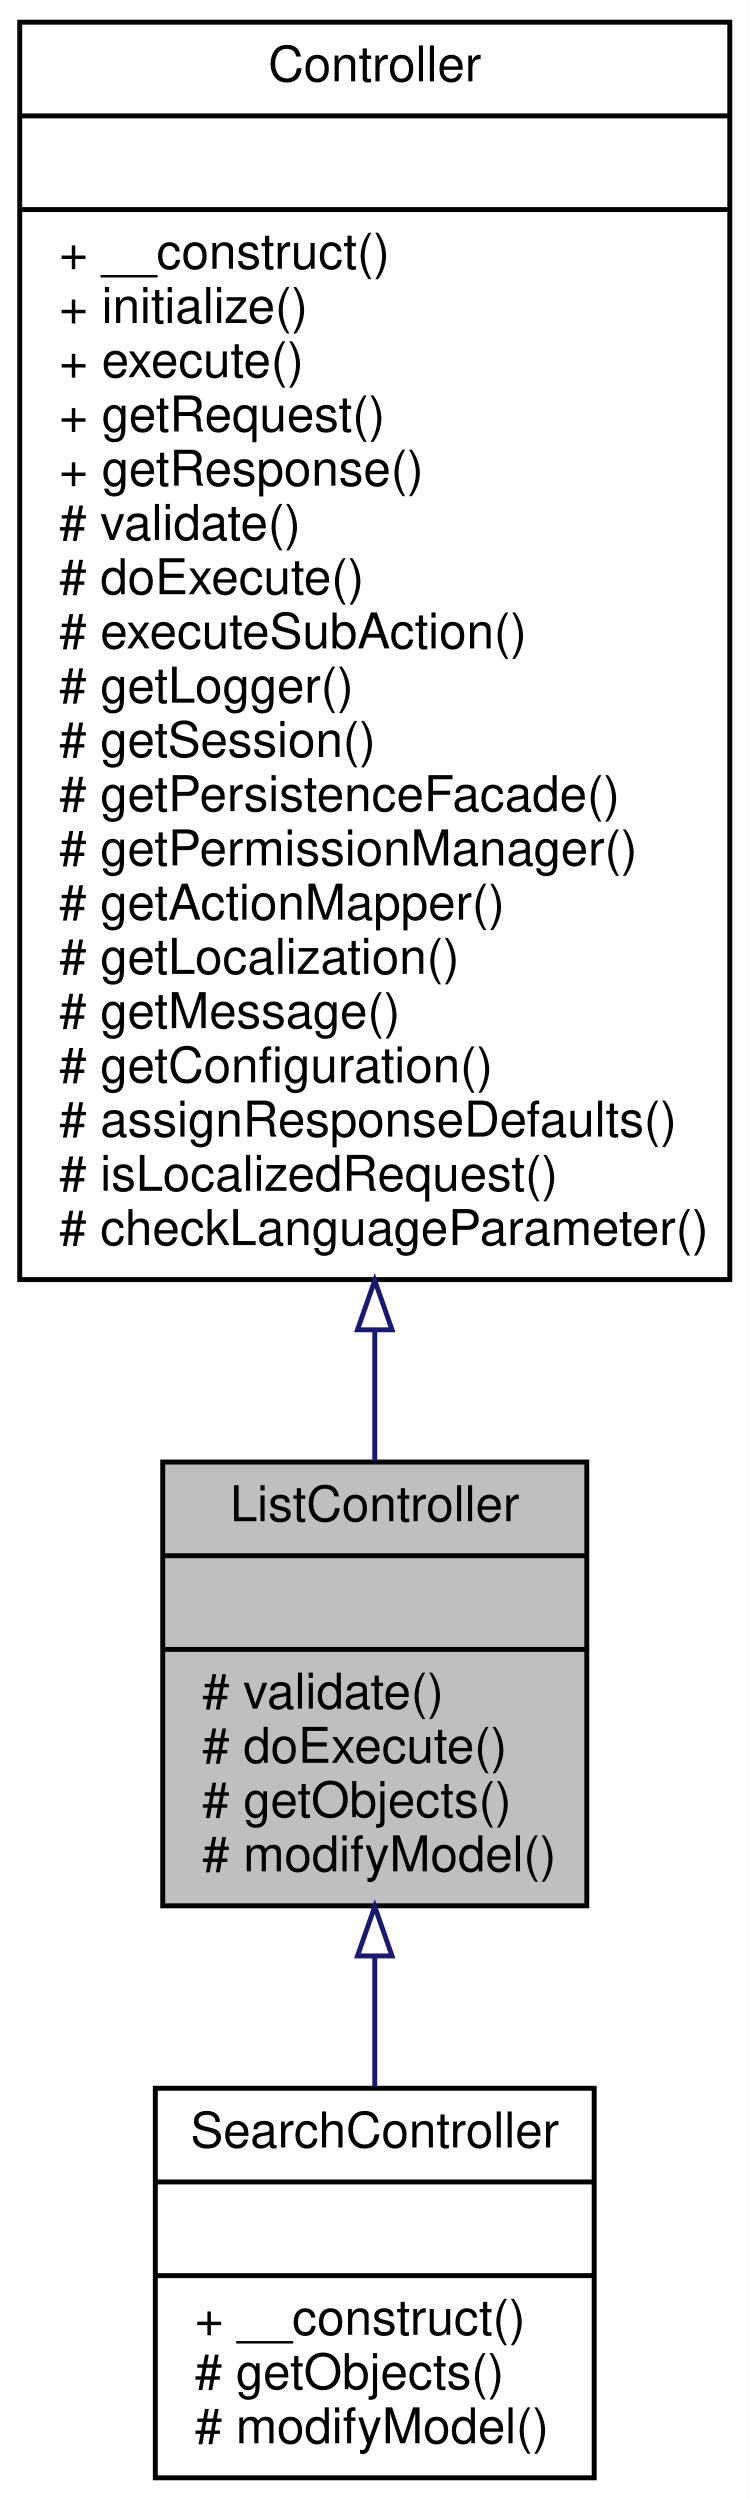
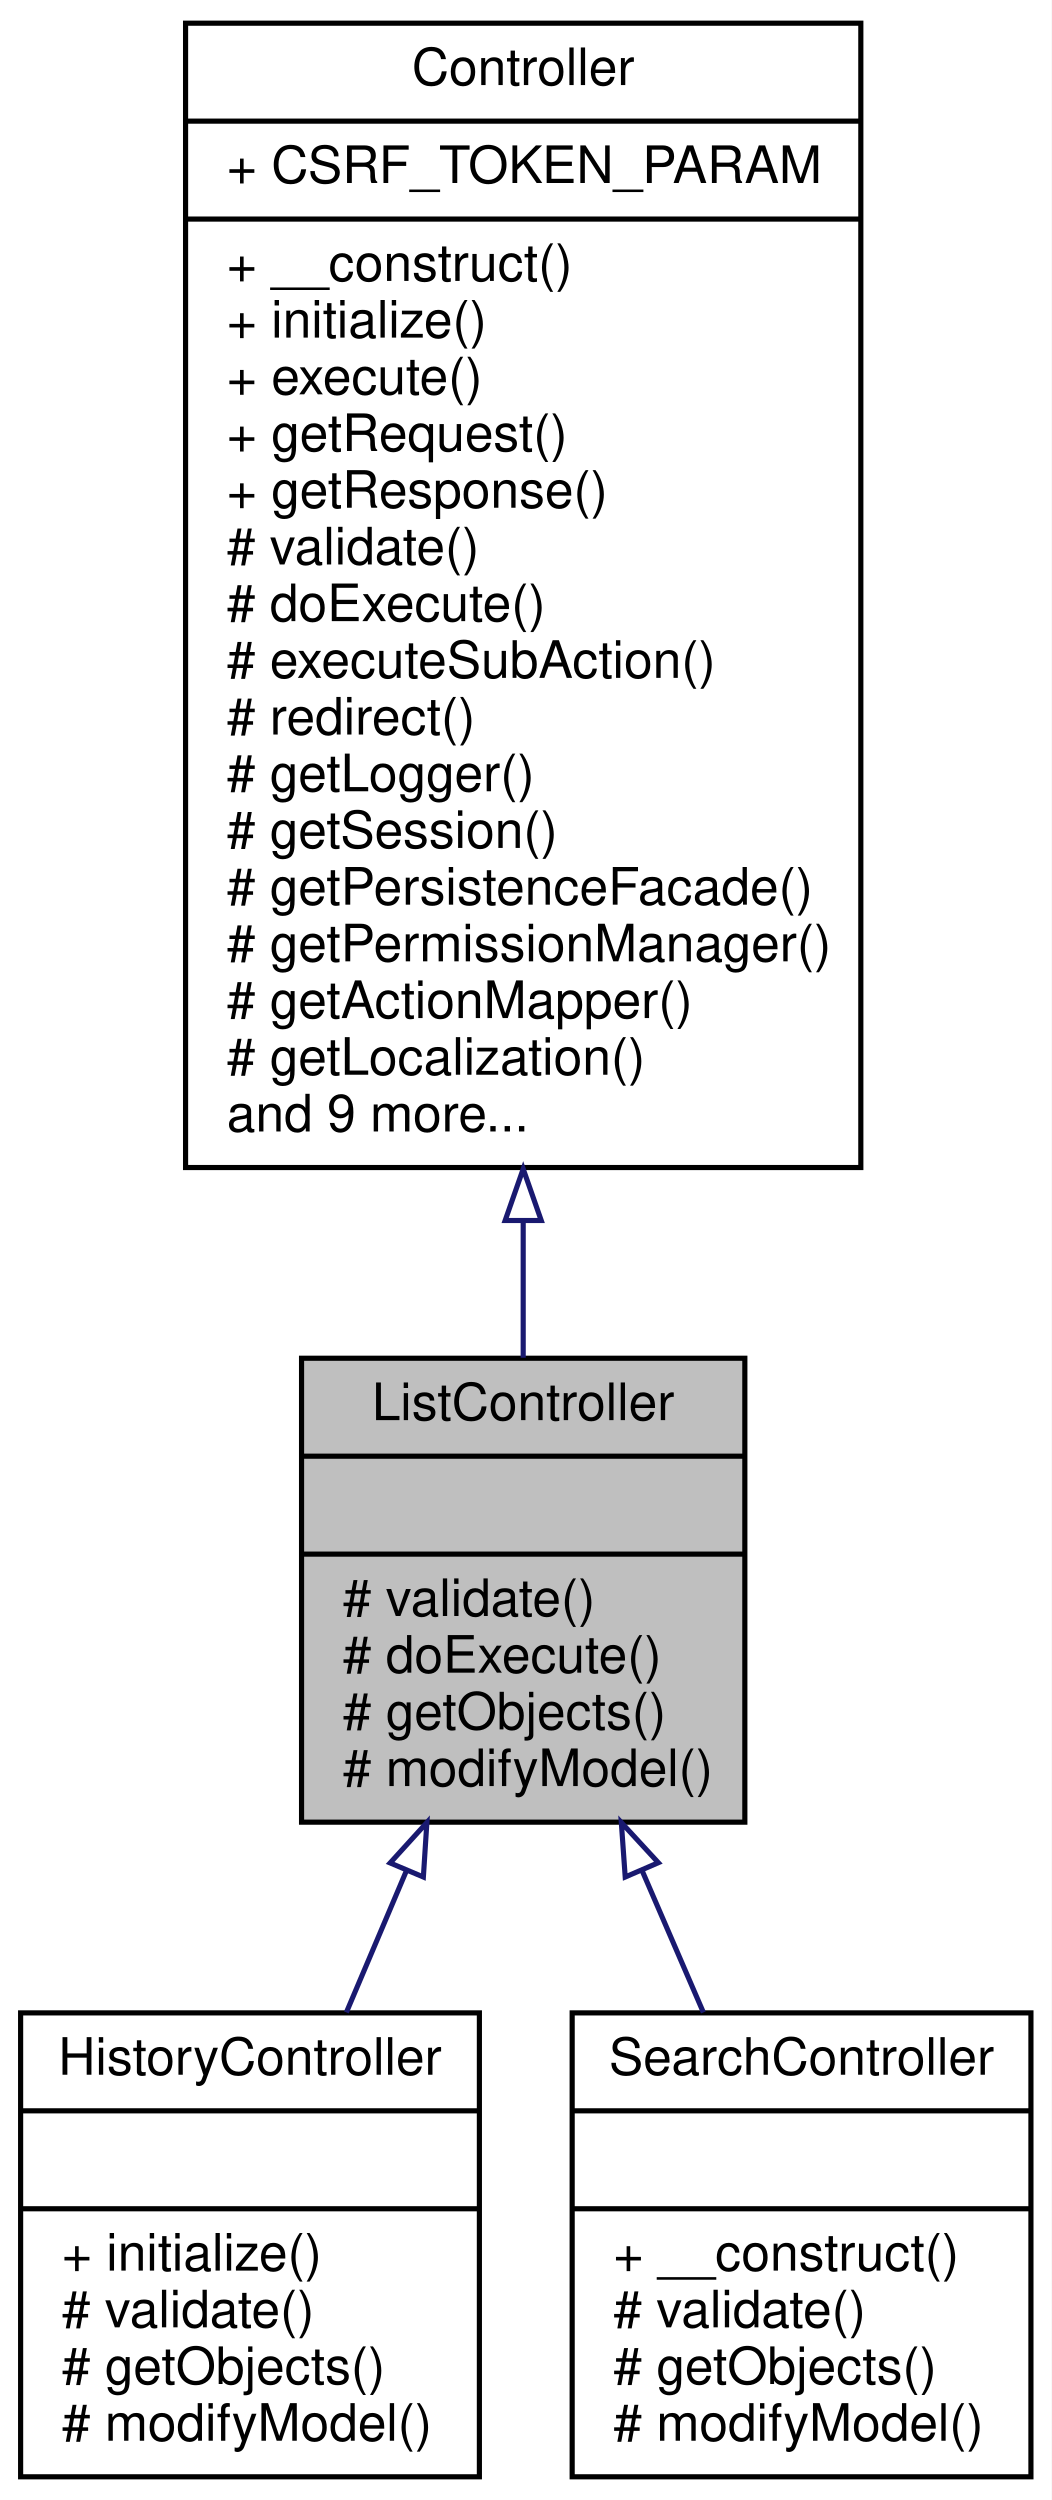
- <svg xmlns="http://www.w3.org/2000/svg" xmlns:xlink="http://www.w3.org/1999/xlink" width="152pt" height="507pt" viewBox="0.00 0.00 152.00 507.00">
-   <g id="graph0" class="graph" transform="scale(1 1) rotate(0) translate(4 503)">
-     <polygon fill="white" stroke="none" points="-4,4 -4,-503 148,-503 148,4 -4,4" />
+ <svg xmlns="http://www.w3.org/2000/svg" xmlns:xlink="http://www.w3.org/1999/xlink" width="204pt" height="485pt" viewBox="0.00 0.00 204.00 485.00">
+   <g id="graph0" class="graph" transform="scale(1 1) rotate(0) translate(4 481)">
+     <polygon fill="white" stroke="none" points="-4,4 -4,-481 200,-481 200,4 -4,4" />
    <g id="node1" class="node">
-       <polygon fill="#bfbfbf" stroke="black" points="29,-116.5 29,-206.5 115,-206.5 115,-116.5 29,-116.5" />
-       <text text-anchor="middle" x="72" y="-194.5" font-family="Helvetica,sans-Serif" font-size="10.00">ListController</text>
-       <polyline fill="none" stroke="black" points="29,-187.5 115,-187.5 " />
-       <text text-anchor="middle" x="72" y="-175.5" font-family="Helvetica,sans-Serif" font-size="10.00"> </text>
-       <polyline fill="none" stroke="black" points="29,-168.5 115,-168.5 " />
-       <text text-anchor="start" x="37" y="-156.5" font-family="Helvetica,sans-Serif" font-size="10.00"># validate()</text>
-       <text text-anchor="start" x="37" y="-145.5" font-family="Helvetica,sans-Serif" font-size="10.00"># doExecute()</text>
-       <text text-anchor="start" x="37" y="-134.5" font-family="Helvetica,sans-Serif" font-size="10.00"># getObjects()</text>
-       <text text-anchor="start" x="37" y="-123.5" font-family="Helvetica,sans-Serif" font-size="10.00"># modifyModel()</text>
+       <polygon fill="#bfbfbf" stroke="black" points="54.5,-127.5 54.5,-217.5 140.5,-217.5 140.5,-127.5 54.5,-127.5" />
+       <text text-anchor="middle" x="97.5" y="-205.5" font-family="Helvetica,sans-Serif" font-size="10.00">ListController</text>
+       <polyline fill="none" stroke="black" points="54.5,-198.5 140.5,-198.5 " />
+       <text text-anchor="middle" x="97.5" y="-186.5" font-family="Helvetica,sans-Serif" font-size="10.00"> </text>
+       <polyline fill="none" stroke="black" points="54.5,-179.5 140.5,-179.5 " />
+       <text text-anchor="start" x="62.5" y="-167.5" font-family="Helvetica,sans-Serif" font-size="10.00"># validate()</text>
+       <text text-anchor="start" x="62.5" y="-156.5" font-family="Helvetica,sans-Serif" font-size="10.00"># doExecute()</text>
+       <text text-anchor="start" x="62.5" y="-145.5" font-family="Helvetica,sans-Serif" font-size="10.00"># getObjects()</text>
+       <text text-anchor="start" x="62.5" y="-134.5" font-family="Helvetica,sans-Serif" font-size="10.00"># modifyModel()</text>
    </g>
    <g id="node3" class="node">
      <g id="a_node3">
-         <a xlink:href="classwcmf_1_1application_1_1controller_1_1_search_controller.html" target="_top" xlink:title="SearchController executes a search and returns matching objects in a paged list. ">
-           <polygon fill="white" stroke="black" points="27.5,-0.5 27.5,-79.5 116.5,-79.5 116.5,-0.5 27.5,-0.5" />
-           <text text-anchor="middle" x="72" y="-67.5" font-family="Helvetica,sans-Serif" font-size="10.00">SearchController</text>
-           <polyline fill="none" stroke="black" points="27.5,-60.5 116.5,-60.5 " />
-           <text text-anchor="middle" x="72" y="-48.5" font-family="Helvetica,sans-Serif" font-size="10.00"> </text>
-           <polyline fill="none" stroke="black" points="27.5,-41.5 116.5,-41.5 " />
-           <text text-anchor="start" x="35.5" y="-29.5" font-family="Helvetica,sans-Serif" font-size="10.00">+ __construct()</text>
-           <text text-anchor="start" x="35.5" y="-18.5" font-family="Helvetica,sans-Serif" font-size="10.00"># getObjects()</text>
-           <text text-anchor="start" x="35.5" y="-7.5" font-family="Helvetica,sans-Serif" font-size="10.00"># modifyModel()</text>
+         <a xlink:href="classwcmf_1_1application_1_1controller_1_1_history_controller.html" target="_top" xlink:title="HistoryController returns a list of last changed entity instances. ">
+           <polygon fill="white" stroke="black" points="0,-0.5 0,-90.5 89,-90.5 89,-0.5 0,-0.5" />
+           <text text-anchor="middle" x="44.5" y="-78.5" font-family="Helvetica,sans-Serif" font-size="10.00">HistoryController</text>
+           <polyline fill="none" stroke="black" points="0,-71.5 89,-71.5 " />
+           <text text-anchor="middle" x="44.5" y="-59.5" font-family="Helvetica,sans-Serif" font-size="10.00"> </text>
+           <polyline fill="none" stroke="black" points="0,-52.5 89,-52.5 " />
+           <text text-anchor="start" x="8" y="-40.5" font-family="Helvetica,sans-Serif" font-size="10.00">+ initialize()</text>
+           <text text-anchor="start" x="8" y="-29.5" font-family="Helvetica,sans-Serif" font-size="10.00"># validate()</text>
+           <text text-anchor="start" x="8" y="-18.5" font-family="Helvetica,sans-Serif" font-size="10.00"># getObjects()</text>
+           <text text-anchor="start" x="8" y="-7.5" font-family="Helvetica,sans-Serif" font-size="10.00"># modifyModel()</text>
        </a>
      </g>
    </g>
    <g id="edge2" class="edge">
-       <path fill="none" stroke="midnightblue" d="M72,-106.079C72,-97.234 72,-88.233 72,-79.858" />
-       <polygon fill="none" stroke="midnightblue" points="68.5,-106.342 72,-116.342 75.5,-106.342 68.5,-106.342" />
+       <path fill="none" stroke="midnightblue" d="M74.826,-118.025C70.947,-108.876 66.956,-99.463 63.196,-90.594" />
+       <polygon fill="none" stroke="midnightblue" points="71.688,-119.589 78.814,-127.43 78.133,-116.857 71.688,-119.589" />
+     </g>
+     <g id="node4" class="node">
+       <g id="a_node4">
+         <a xlink:href="classwcmf_1_1application_1_1controller_1_1_search_controller.html" target="_top" xlink:title="SearchController executes a search and returns matching objects in a paged list. ">
+           <polygon fill="white" stroke="black" points="107,-0.5 107,-90.5 196,-90.5 196,-0.5 107,-0.5" />
+           <text text-anchor="middle" x="151.5" y="-78.5" font-family="Helvetica,sans-Serif" font-size="10.00">SearchController</text>
+           <polyline fill="none" stroke="black" points="107,-71.5 196,-71.5 " />
+           <text text-anchor="middle" x="151.5" y="-59.5" font-family="Helvetica,sans-Serif" font-size="10.00"> </text>
+           <polyline fill="none" stroke="black" points="107,-52.5 196,-52.5 " />
+           <text text-anchor="start" x="115" y="-40.5" font-family="Helvetica,sans-Serif" font-size="10.00">+ __construct()</text>
+           <text text-anchor="start" x="115" y="-29.5" font-family="Helvetica,sans-Serif" font-size="10.00"># validate()</text>
+           <text text-anchor="start" x="115" y="-18.5" font-family="Helvetica,sans-Serif" font-size="10.00"># getObjects()</text>
+           <text text-anchor="start" x="115" y="-7.5" font-family="Helvetica,sans-Serif" font-size="10.00"># modifyModel()</text>
+         </a>
+       </g>
+     </g>
+     <g id="edge3" class="edge">
+       <path fill="none" stroke="midnightblue" d="M120.601,-118.025C124.554,-108.876 128.62,-99.463 132.452,-90.594" />
+       <polygon fill="none" stroke="midnightblue" points="117.291,-116.862 116.538,-127.43 123.717,-119.638 117.291,-116.862" />
    </g>
    <g id="node2" class="node">
      <g id="a_node2">
        <a xlink:href="classwcmf_1_1lib_1_1presentation_1_1_controller.html" target="_top" xlink:title="Controller is the base class of all controllers. ">
-           <polygon fill="white" stroke="black" points="0,-243.5 0,-498.5 144,-498.5 144,-243.5 0,-243.5" />
-           <text text-anchor="middle" x="72" y="-486.5" font-family="Helvetica,sans-Serif" font-size="10.00">Controller</text>
-           <polyline fill="none" stroke="black" points="0,-479.5 144,-479.5 " />
-           <text text-anchor="middle" x="72" y="-467.5" font-family="Helvetica,sans-Serif" font-size="10.00"> </text>
-           <polyline fill="none" stroke="black" points="0,-460.5 144,-460.5 " />
-           <text text-anchor="start" x="8" y="-448.5" font-family="Helvetica,sans-Serif" font-size="10.00">+ __construct()</text>
-           <text text-anchor="start" x="8" y="-437.5" font-family="Helvetica,sans-Serif" font-size="10.00">+ initialize()</text>
-           <text text-anchor="start" x="8" y="-426.5" font-family="Helvetica,sans-Serif" font-size="10.00">+ execute()</text>
-           <text text-anchor="start" x="8" y="-415.5" font-family="Helvetica,sans-Serif" font-size="10.00">+ getRequest()</text>
-           <text text-anchor="start" x="8" y="-404.5" font-family="Helvetica,sans-Serif" font-size="10.00">+ getResponse()</text>
-           <text text-anchor="start" x="8" y="-393.5" font-family="Helvetica,sans-Serif" font-size="10.00"># validate()</text>
-           <text text-anchor="start" x="8" y="-382.5" font-family="Helvetica,sans-Serif" font-size="10.00"># doExecute()</text>
-           <text text-anchor="start" x="8" y="-371.5" font-family="Helvetica,sans-Serif" font-size="10.00"># executeSubAction()</text>
-           <text text-anchor="start" x="8" y="-360.5" font-family="Helvetica,sans-Serif" font-size="10.00"># getLogger()</text>
-           <text text-anchor="start" x="8" y="-349.5" font-family="Helvetica,sans-Serif" font-size="10.00"># getSession()</text>
-           <text text-anchor="start" x="8" y="-338.5" font-family="Helvetica,sans-Serif" font-size="10.00"># getPersistenceFacade()</text>
-           <text text-anchor="start" x="8" y="-327.5" font-family="Helvetica,sans-Serif" font-size="10.00"># getPermissionManager()</text>
-           <text text-anchor="start" x="8" y="-316.5" font-family="Helvetica,sans-Serif" font-size="10.00"># getActionMapper()</text>
-           <text text-anchor="start" x="8" y="-305.5" font-family="Helvetica,sans-Serif" font-size="10.00"># getLocalization()</text>
-           <text text-anchor="start" x="8" y="-294.5" font-family="Helvetica,sans-Serif" font-size="10.00"># getMessage()</text>
-           <text text-anchor="start" x="8" y="-283.5" font-family="Helvetica,sans-Serif" font-size="10.00"># getConfiguration()</text>
-           <text text-anchor="start" x="8" y="-272.5" font-family="Helvetica,sans-Serif" font-size="10.00"># assignResponseDefaults()</text>
-           <text text-anchor="start" x="8" y="-261.5" font-family="Helvetica,sans-Serif" font-size="10.00"># isLocalizedRequest()</text>
-           <text text-anchor="start" x="8" y="-250.5" font-family="Helvetica,sans-Serif" font-size="10.00"># checkLanguageParameter()</text>
+           <polygon fill="white" stroke="black" points="32,-254.5 32,-476.5 163,-476.5 163,-254.5 32,-254.5" />
+           <text text-anchor="middle" x="97.5" y="-464.5" font-family="Helvetica,sans-Serif" font-size="10.00">Controller</text>
+           <polyline fill="none" stroke="black" points="32,-457.5 163,-457.5 " />
+           <text text-anchor="start" x="40" y="-445.5" font-family="Helvetica,sans-Serif" font-size="10.00">+ CSRF_TOKEN_PARAM</text>
+           <polyline fill="none" stroke="black" points="32,-438.5 163,-438.5 " />
+           <text text-anchor="start" x="40" y="-426.5" font-family="Helvetica,sans-Serif" font-size="10.00">+ __construct()</text>
+           <text text-anchor="start" x="40" y="-415.5" font-family="Helvetica,sans-Serif" font-size="10.00">+ initialize()</text>
+           <text text-anchor="start" x="40" y="-404.5" font-family="Helvetica,sans-Serif" font-size="10.00">+ execute()</text>
+           <text text-anchor="start" x="40" y="-393.5" font-family="Helvetica,sans-Serif" font-size="10.00">+ getRequest()</text>
+           <text text-anchor="start" x="40" y="-382.5" font-family="Helvetica,sans-Serif" font-size="10.00">+ getResponse()</text>
+           <text text-anchor="start" x="40" y="-371.5" font-family="Helvetica,sans-Serif" font-size="10.00"># validate()</text>
+           <text text-anchor="start" x="40" y="-360.5" font-family="Helvetica,sans-Serif" font-size="10.00"># doExecute()</text>
+           <text text-anchor="start" x="40" y="-349.5" font-family="Helvetica,sans-Serif" font-size="10.00"># executeSubAction()</text>
+           <text text-anchor="start" x="40" y="-338.5" font-family="Helvetica,sans-Serif" font-size="10.00"># redirect()</text>
+           <text text-anchor="start" x="40" y="-327.5" font-family="Helvetica,sans-Serif" font-size="10.00"># getLogger()</text>
+           <text text-anchor="start" x="40" y="-316.5" font-family="Helvetica,sans-Serif" font-size="10.00"># getSession()</text>
+           <text text-anchor="start" x="40" y="-305.5" font-family="Helvetica,sans-Serif" font-size="10.00"># getPersistenceFacade()</text>
+           <text text-anchor="start" x="40" y="-294.5" font-family="Helvetica,sans-Serif" font-size="10.00"># getPermissionManager()</text>
+           <text text-anchor="start" x="40" y="-283.5" font-family="Helvetica,sans-Serif" font-size="10.00"># getActionMapper()</text>
+           <text text-anchor="start" x="40" y="-272.5" font-family="Helvetica,sans-Serif" font-size="10.00"># getLocalization()</text>
+           <text text-anchor="start" x="40" y="-261.5" font-family="Helvetica,sans-Serif" font-size="10.00">and 9 more...</text>
        </a>
      </g>
    </g>
    <g id="edge1" class="edge">
-       <path fill="none" stroke="midnightblue" d="M72,-233.088C72,-223.787 72,-214.884 72,-206.724" />
-       <polygon fill="none" stroke="midnightblue" points="68.5,-233.319 72,-243.319 75.5,-233.319 68.5,-233.319" />
+       <path fill="none" stroke="midnightblue" d="M97.5,-244.039C97.5,-234.757 97.5,-225.814 97.5,-217.595" />
+       <polygon fill="none" stroke="midnightblue" points="94,-244.224 97.5,-254.224 101,-244.224 94,-244.224" />
    </g>
  </g>
</svg>
